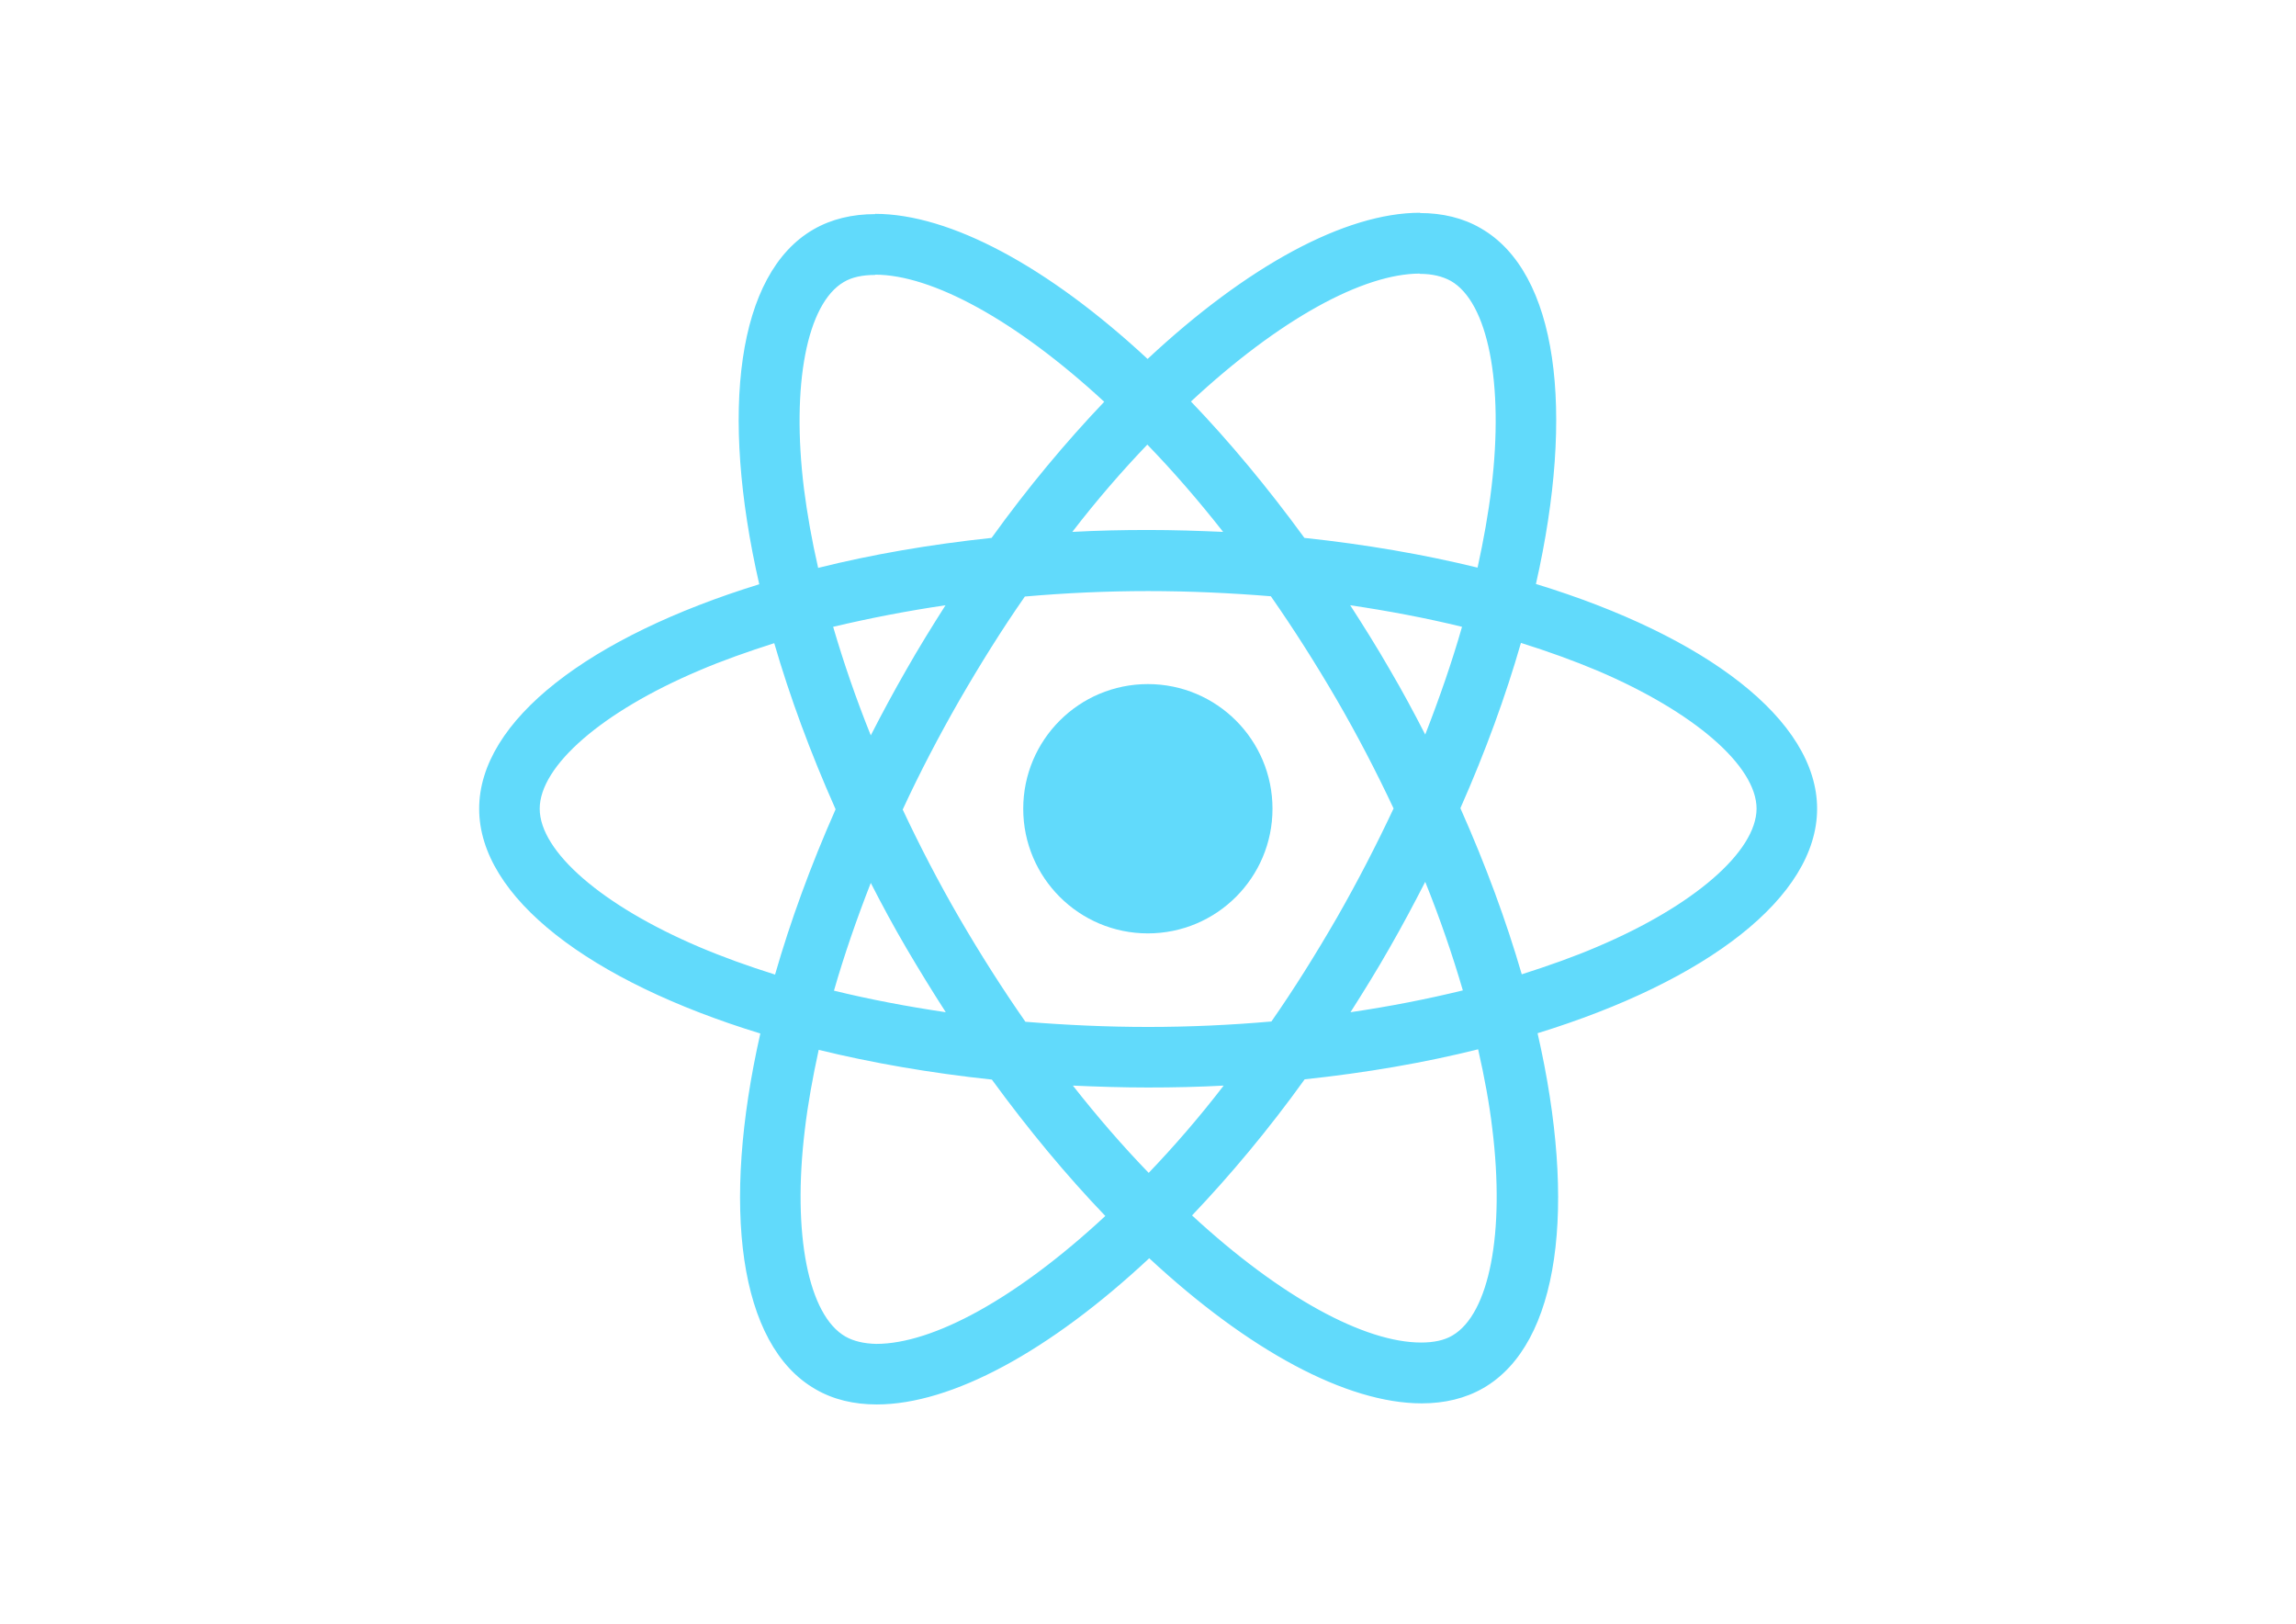
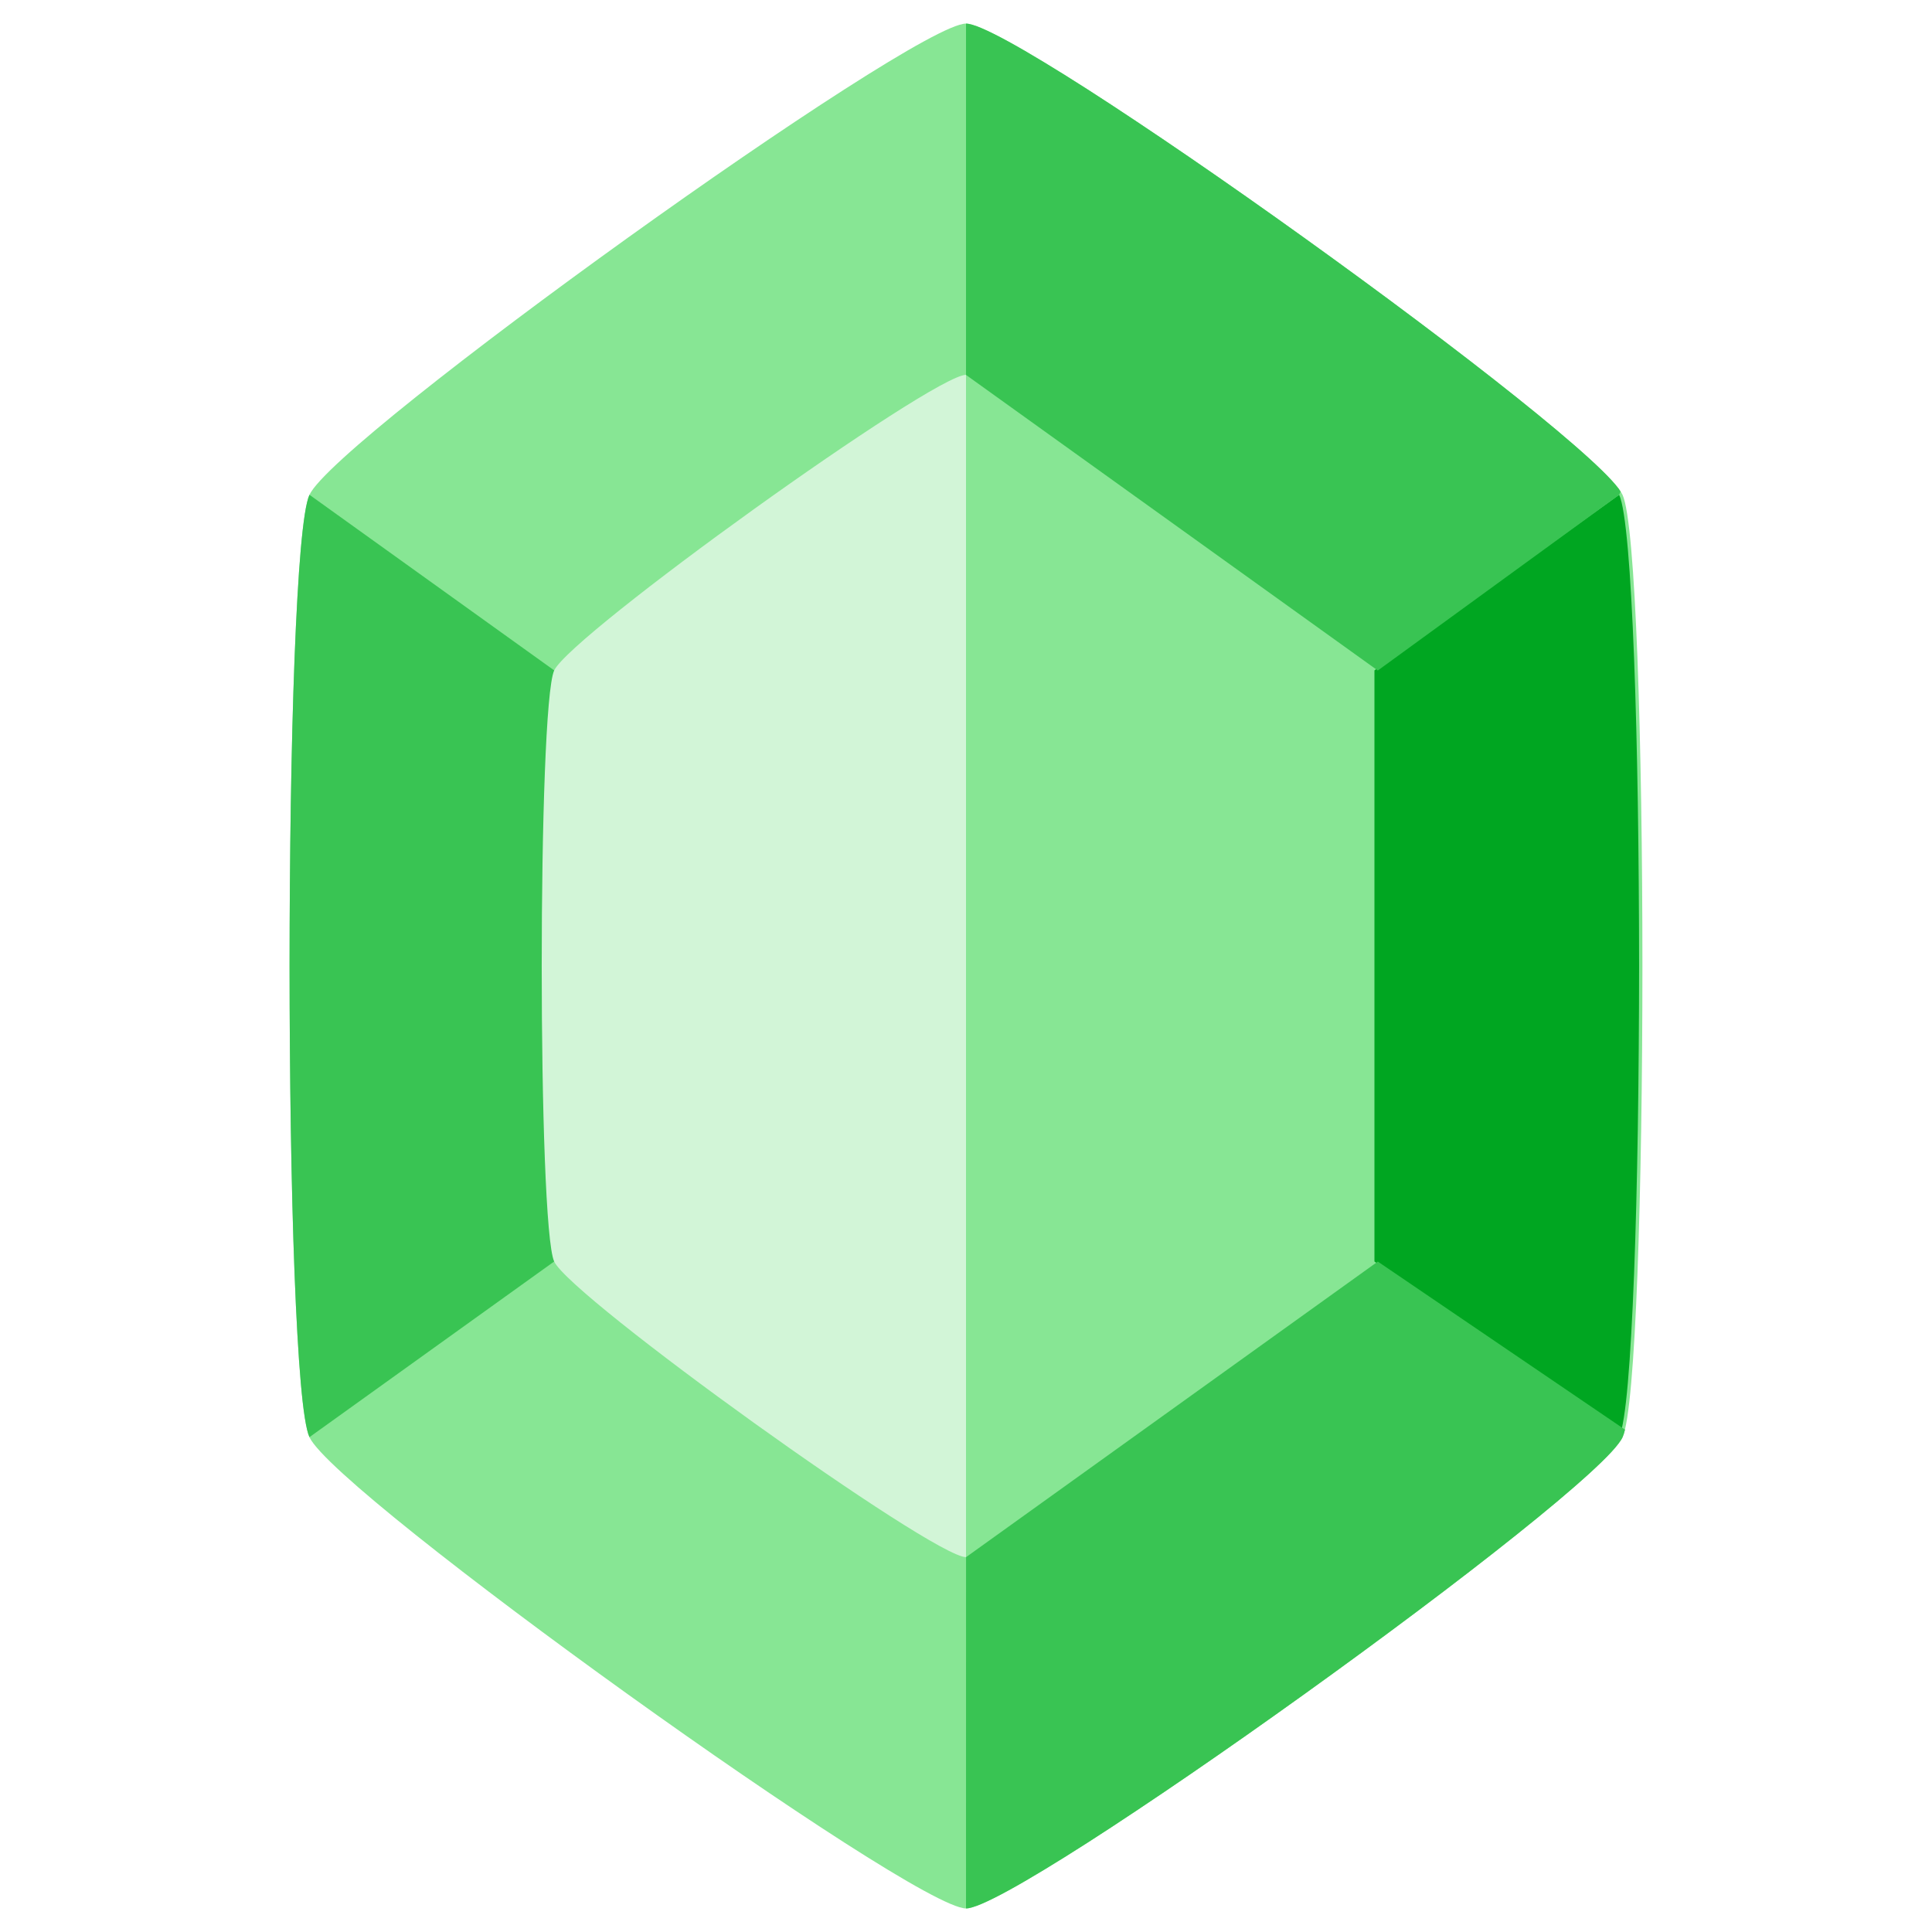
- <svg xmlns="http://www.w3.org/2000/svg" viewBox="0 0 841.9 595.3">
-   <g fill="#61DAFB">
-     <path d="M666.3 296.5c0-32.5-40.7-63.3-103.1-82.4 14.4-63.6 8-114.2-20.2-130.4-6.5-3.8-14.1-5.6-22.4-5.6v22.3c4.6 0 8.3.9 11.4 2.6 13.6 7.8 19.5 37.5 14.9 75.7-1.1 9.4-2.9 19.3-5.1 29.4-19.6-4.8-41-8.5-63.5-10.9-13.5-18.5-27.5-35.3-41.6-50 32.6-30.3 63.2-46.9 84-46.9V78c-27.5 0-63.5 19.6-99.9 53.6-36.4-33.8-72.4-53.2-99.9-53.2v22.3c20.7 0 51.4 16.5 84 46.6-14 14.7-28 31.4-41.3 49.9-22.6 2.4-44 6.1-63.6 11-2.3-10-4-19.7-5.2-29-4.7-38.2 1.1-67.9 14.6-75.8 3-1.8 6.9-2.6 11.5-2.6V78.5c-8.4 0-16 1.8-22.6 5.6-28.1 16.2-34.4 66.7-19.9 130.1-62.2 19.2-102.7 49.9-102.7 82.3 0 32.5 40.7 63.3 103.1 82.4-14.4 63.6-8 114.2 20.2 130.4 6.5 3.8 14.1 5.6 22.5 5.6 27.5 0 63.5-19.6 99.9-53.6 36.4 33.8 72.4 53.2 99.9 53.2 8.4 0 16-1.8 22.6-5.6 28.1-16.2 34.4-66.7 19.9-130.1 62-19.1 102.5-49.9 102.5-82.3zm-130.2-66.7c-3.7 12.9-8.3 26.2-13.5 39.5-4.1-8-8.4-16-13.1-24-4.6-8-9.5-15.8-14.4-23.4 14.2 2.1 27.9 4.7 41 7.9zm-45.8 106.5c-7.8 13.5-15.8 26.3-24.1 38.2-14.9 1.3-30 2-45.2 2-15.1 0-30.2-.7-45-1.9-8.3-11.9-16.4-24.6-24.2-38-7.6-13.1-14.5-26.4-20.8-39.8 6.2-13.4 13.2-26.8 20.7-39.9 7.8-13.5 15.8-26.3 24.1-38.2 14.9-1.3 30-2 45.2-2 15.1 0 30.2.7 45 1.9 8.3 11.9 16.4 24.6 24.2 38 7.6 13.1 14.5 26.4 20.8 39.8-6.3 13.4-13.2 26.8-20.7 39.9zm32.3-13c5.4 13.4 10 26.8 13.8 39.8-13.1 3.2-26.9 5.9-41.2 8 4.9-7.7 9.8-15.6 14.4-23.7 4.6-8 8.9-16.1 13-24.1zM421.2 430c-9.3-9.6-18.6-20.3-27.8-32 9 .4 18.2.7 27.5.7 9.4 0 18.7-.2 27.8-.7-9 11.7-18.3 22.4-27.5 32zm-74.4-58.9c-14.2-2.1-27.9-4.7-41-7.9 3.7-12.9 8.3-26.2 13.5-39.5 4.1 8 8.4 16 13.1 24 4.7 8 9.5 15.8 14.4 23.4zM420.7 163c9.3 9.6 18.6 20.3 27.8 32-9-.4-18.2-.7-27.5-.7-9.4 0-18.7.2-27.8.7 9-11.7 18.3-22.4 27.5-32zm-74 58.9c-4.9 7.7-9.8 15.6-14.4 23.7-4.6 8-8.9 16-13 24-5.4-13.4-10-26.8-13.8-39.8 13.1-3.1 26.9-5.8 41.2-7.9zm-90.5 125.2c-35.4-15.1-58.3-34.9-58.3-50.6 0-15.7 22.9-35.6 58.3-50.6 8.6-3.7 18-7 27.7-10.1 5.7 19.6 13.2 40 22.5 60.9-9.2 20.8-16.6 41.1-22.2 60.6-9.9-3.1-19.3-6.5-28-10.2zM310 490c-13.6-7.8-19.5-37.5-14.9-75.7 1.1-9.4 2.9-19.3 5.1-29.4 19.6 4.8 41 8.5 63.5 10.9 13.5 18.5 27.5 35.3 41.6 50-32.6 30.3-63.2 46.9-84 46.9-4.5-.1-8.3-1-11.3-2.7zm237.2-76.2c4.7 38.2-1.1 67.9-14.6 75.8-3 1.8-6.9 2.6-11.5 2.6-20.7 0-51.4-16.5-84-46.6 14-14.7 28-31.4 41.3-49.9 22.6-2.4 44-6.1 63.6-11 2.3 10.1 4.1 19.8 5.2 29.1zm38.5-66.7c-8.6 3.7-18 7-27.7 10.1-5.7-19.6-13.2-40-22.5-60.9 9.2-20.8 16.6-41.1 22.2-60.6 9.9 3.1 19.3 6.5 28.1 10.2 35.4 15.1 58.3 34.9 58.3 50.6-.1 15.7-23 35.6-58.4 50.6zM320.8 78.4z" />
-     <circle cx="420.9" cy="296.5" r="45.7" />
-     <path d="M520.5 78.1z" />
+ <svg xmlns="http://www.w3.org/2000/svg" width="41" height="41" version="1.1" viewBox="0 0 10.848 10.848" xml:space="preserve">
+   <g transform="matrix(.1707 0 0 .1707 -.038402 -.038407)" stroke-width="1.55">
+     <text x="43.002" y="-22.485" font-family="'Noto Sans Myanmar'" font-size="40px" style="line-height:1.25" xml:space="preserve">
+       <tspan x="43.002" y="-22.485" stroke-width="1.55" />
+     </text>
+     <g transform="matrix(.96875 0 0 .96875 1.0004 1)">
+       <path transform="matrix(.76919 0 0 .95622 14.163 32)" d="m23.189 33.465c-2.342 0-27.81-14.704-28.981-16.732s-1.171-31.436-9e-7 -33.465c1.171-2.029 26.639-16.732 28.981-16.732 2.342 0 27.81 14.704 28.981 16.732 1.171 2.029 1.171 31.436 1e-6 33.465-1.171 2.029-26.639 16.732-28.981 16.732z" fill="#87e694" stroke-linecap="round" stroke-linejoin="round" stroke-width=".775" />
+       <path d="m9.707 16c-0.028 0.061-0.056 0.148-0.082 0.258-0.026 0.11-0.052 0.244-0.076 0.4-0.049 0.313-0.094 0.714-0.137 1.193-0.042 0.479-0.08 1.036-0.115 1.656-0.035 0.62-0.068 1.302-0.096 2.037s-0.053 1.521-0.074 2.346-0.039 1.688-0.053 2.576-0.024 1.802-0.031 2.728c-0.007 0.927-0.012 1.865-0.012 2.805s0.005 1.878 0.012 2.805c0.007 0.927 0.017 1.84 0.031 2.728s0.032 1.752 0.053 2.576c0.021 0.824 0.046 1.611 0.074 2.346s0.061 1.417 0.096 2.037c0.035 0.62 0.073 1.177 0.115 1.656 0.042 0.479 0.087 0.88 0.137 1.193 0.025 0.157 0.05 0.29 0.076 0.4s0.054 0.197 0.082 0.258l8.31-5.965v-20.07z" fill="#39c453" />
+       <path d="m54.178 16c0.028 0.061 0.056 0.148 0.082 0.258 0.026 0.11 0.052 0.244 0.076 0.4 0.049 0.313 0.094 0.714 0.137 1.193 0.042 0.479 0.08 1.036 0.115 1.656 0.035 0.62 0.068 1.302 0.096 2.037s0.053 1.521 0.074 2.346 0.039 1.688 0.053 2.576c0.014 0.888 0.024 1.802 0.031 2.728 7e-3 0.927 0.012 1.865 0.012 2.805s-0.005 1.878-0.012 2.805c-7e-3 0.927-0.017 1.84-0.031 2.728s-0.032 1.752-0.053 2.576c-0.021 0.824-0.046 1.611-0.074 2.346-0.028 0.735-0.061 1.417-0.096 2.037-0.035 0.62-0.073 1.177-0.115 1.656-0.042 0.479-0.087 0.88-0.137 1.193-0.025 0.157-0.05 0.29-0.076 0.4-0.026 0.11-0.054 0.197-0.082 0.258l-8.31-5.965v-20.07z" fill="#00a621" />
+       <path transform="matrix(.48246 0 0 .59977 20.812 32)" d="m23.189-33.467c-2.342 1e-6 -27.81 14.706-28.982 16.735-1.171 2.029-1.171 31.435 0 33.463 1.171 2.029 26.639 16.735 28.982 16.735z" fill="#d2f5d7" stroke-linecap="round" stroke-linejoin="round" stroke-width=".775" />
+       <path d="m32 64c0.056 0 0.131-0.014 0.221-0.041 0.09-0.027 0.195-0.065 0.316-0.117s0.258-0.116 0.408-0.191c0.151-0.075 0.315-0.161 0.492-0.258 0.355-0.194 0.762-0.431 1.211-0.703 0.449-0.272 0.943-0.579 1.469-0.916 0.526-0.337 1.085-0.704 1.67-1.094 0.585-0.389 1.194-0.801 1.82-1.23 0.626-0.429 1.267-0.874 1.916-1.33 0.649-0.456 1.306-0.923 1.961-1.393 0.654-0.47 1.307-0.943 1.949-1.414 0.642-0.471 1.273-0.939 1.885-1.398 0.612-0.459 1.204-0.909 1.768-1.344 0.564-0.435 1.098-0.854 1.596-1.252 0.498-0.398 0.959-0.773 1.373-1.121 0.414-0.348 0.783-0.668 1.096-0.953 0.156-0.143 0.298-0.276 0.426-0.4s0.241-0.239 0.338-0.344 0.177-0.2 0.24-0.283c0.064-0.083 0.111-0.156 0.139-0.217s0.056-0.148 0.082-0.258l-8.393-5.707-13.982 10.037z" fill="#39c453" />
+       <path d="m54.225 15.893c-0.023-0.036-0.038-0.067-0.07-0.109-0.064-0.084-0.144-0.178-0.24-0.283-0.097-0.105-0.21-0.219-0.338-0.344s-0.269-0.258-0.426-0.4c-0.313-0.285-0.682-0.605-1.096-0.953s-0.875-0.723-1.373-1.121c-0.498-0.398-1.032-0.817-1.596-1.252-0.564-0.435-1.156-0.884-1.768-1.344-0.612-0.459-1.243-0.928-1.885-1.398-0.642-0.471-1.295-0.944-1.949-1.414s-1.312-0.937-1.961-1.393c-0.649-0.456-1.29-0.901-1.916-1.33-0.626-0.429-1.236-0.841-1.82-1.23s-1.144-0.757-1.67-1.094c-0.526-0.337-1.019-0.644-1.469-0.916-0.449-0.272-0.856-0.509-1.211-0.703-0.177-0.097-0.342-0.183-0.492-0.258-0.151-0.075-0.287-0.14-0.408-0.191-0.121-0.052-0.226-0.091-0.316-0.117-0.09-0.027-0.164-0.041-0.221-0.041v11.928l13.982 10.037 8.195-5.965z" fill="#39c453" />
+     </g>
  </g>
+   <style>.cls-1{fill:#fed136;}</style>
</svg>
